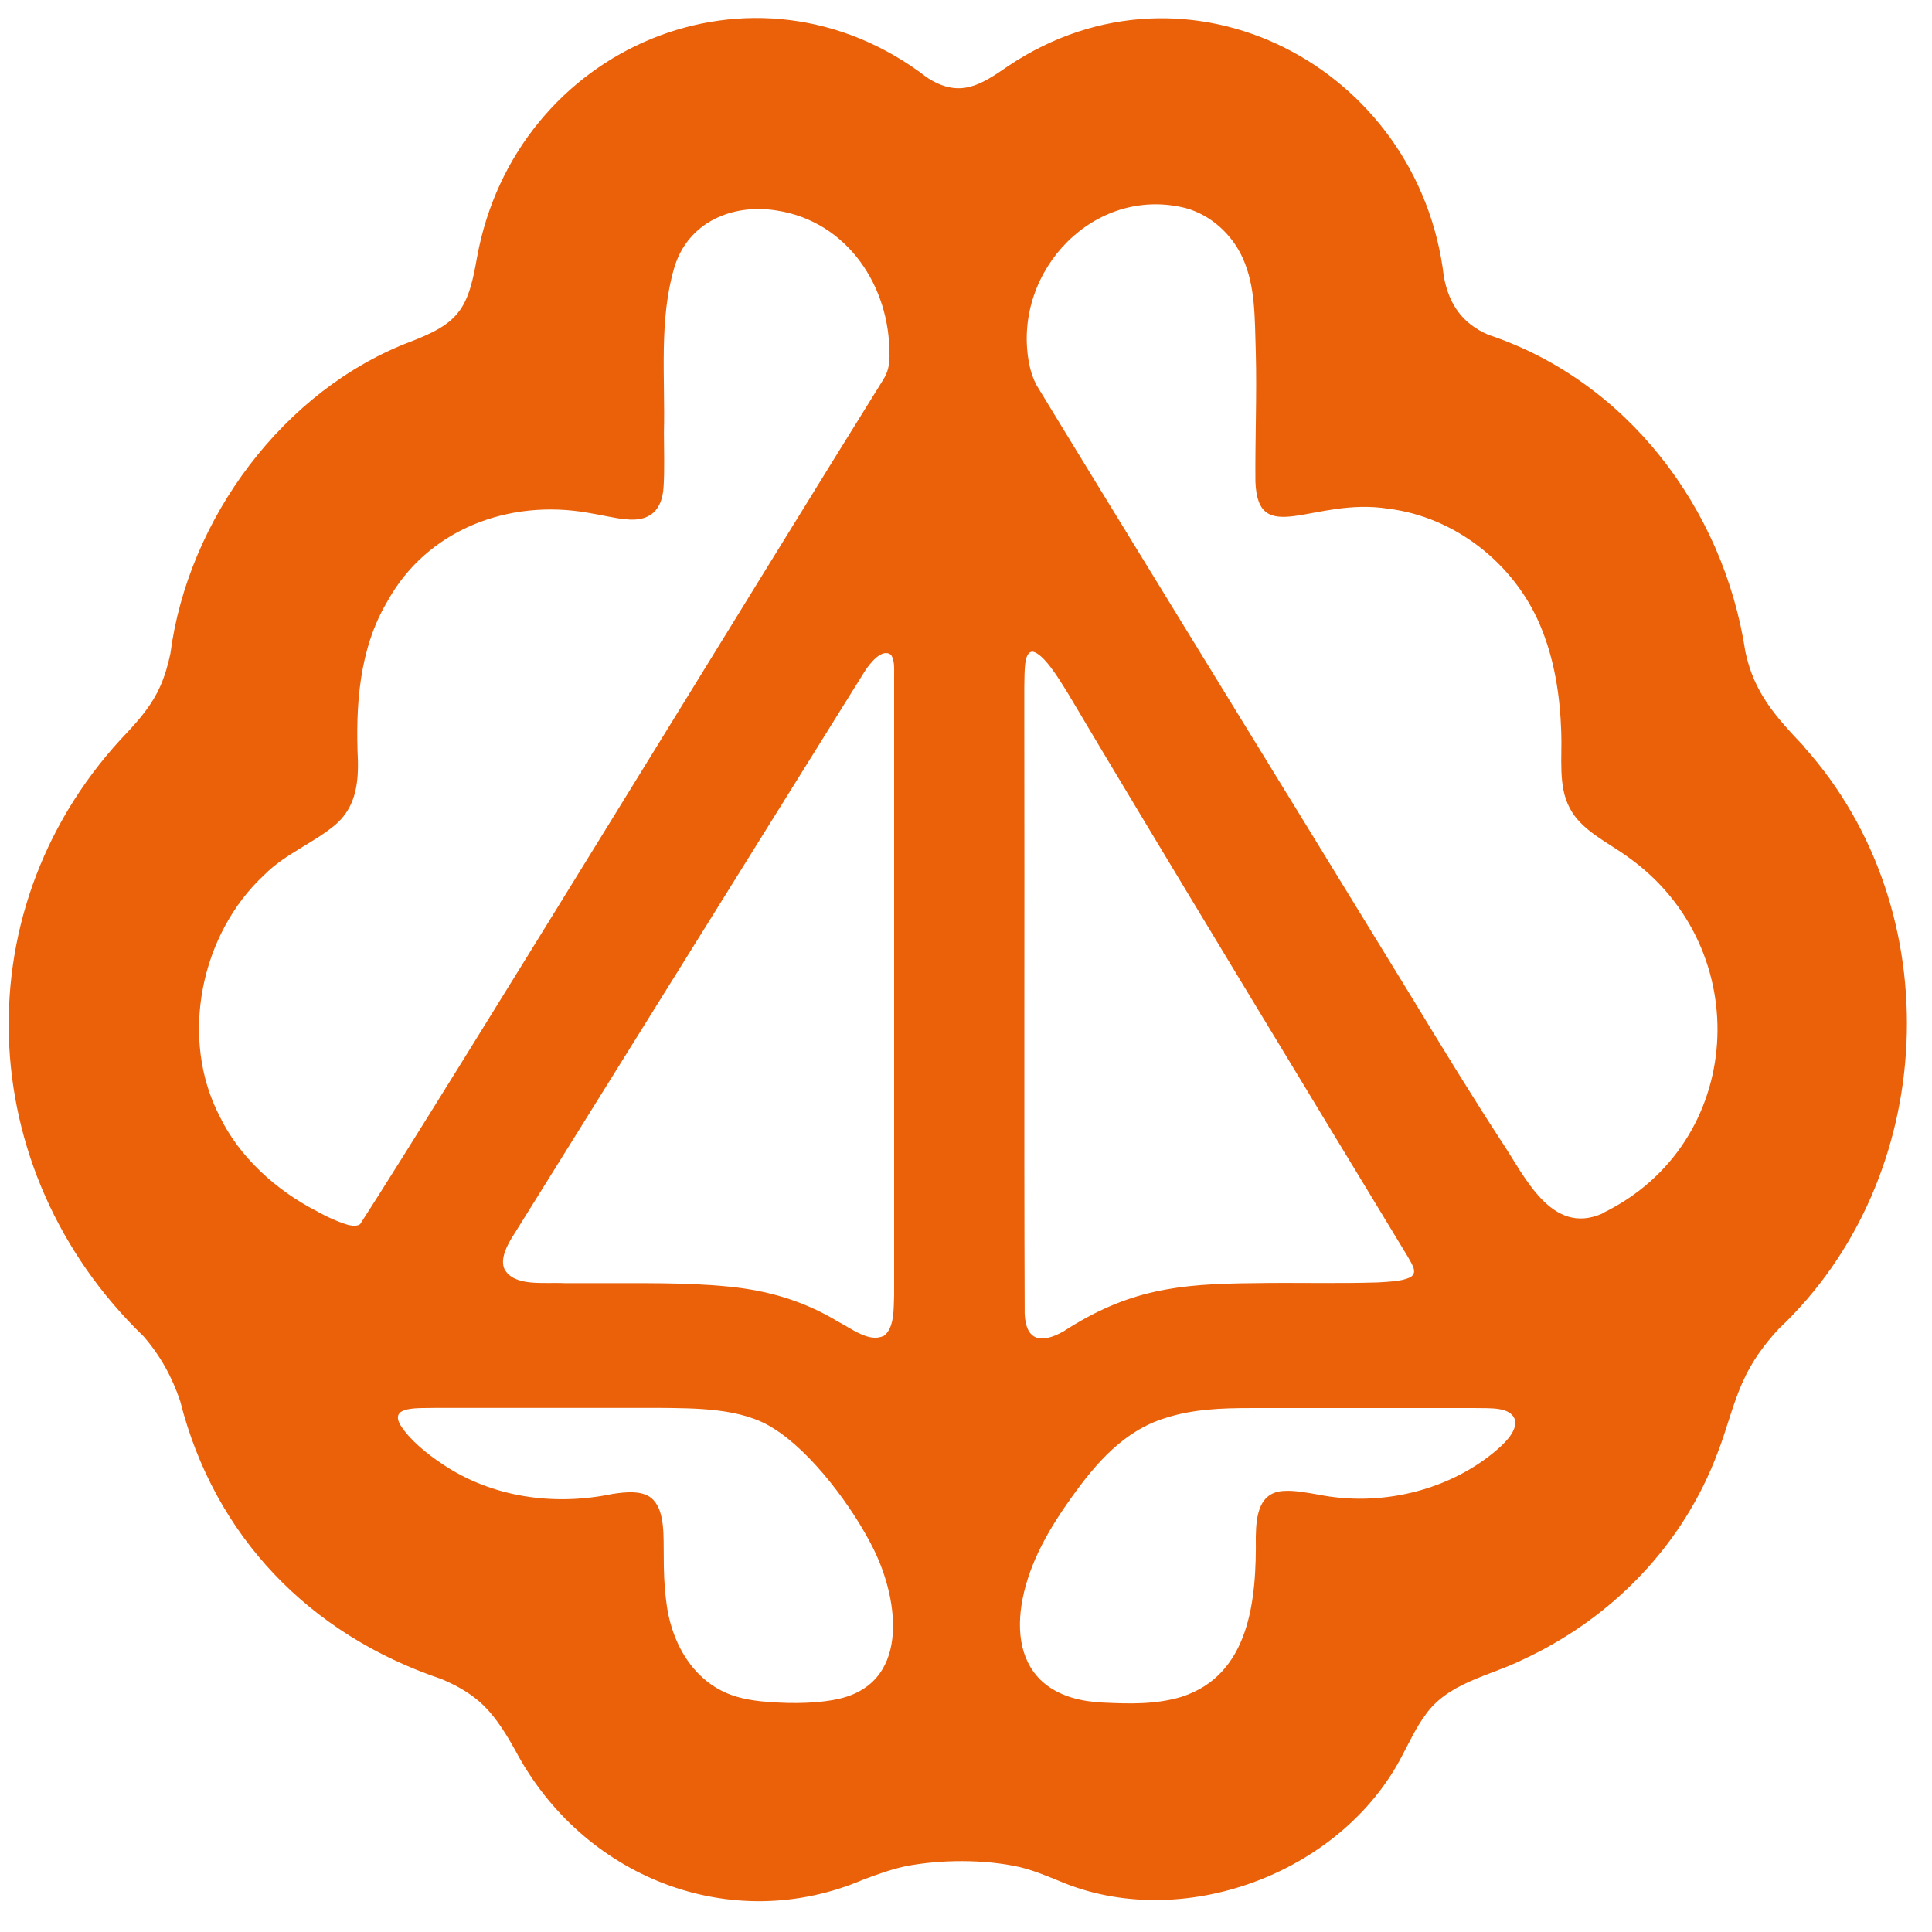
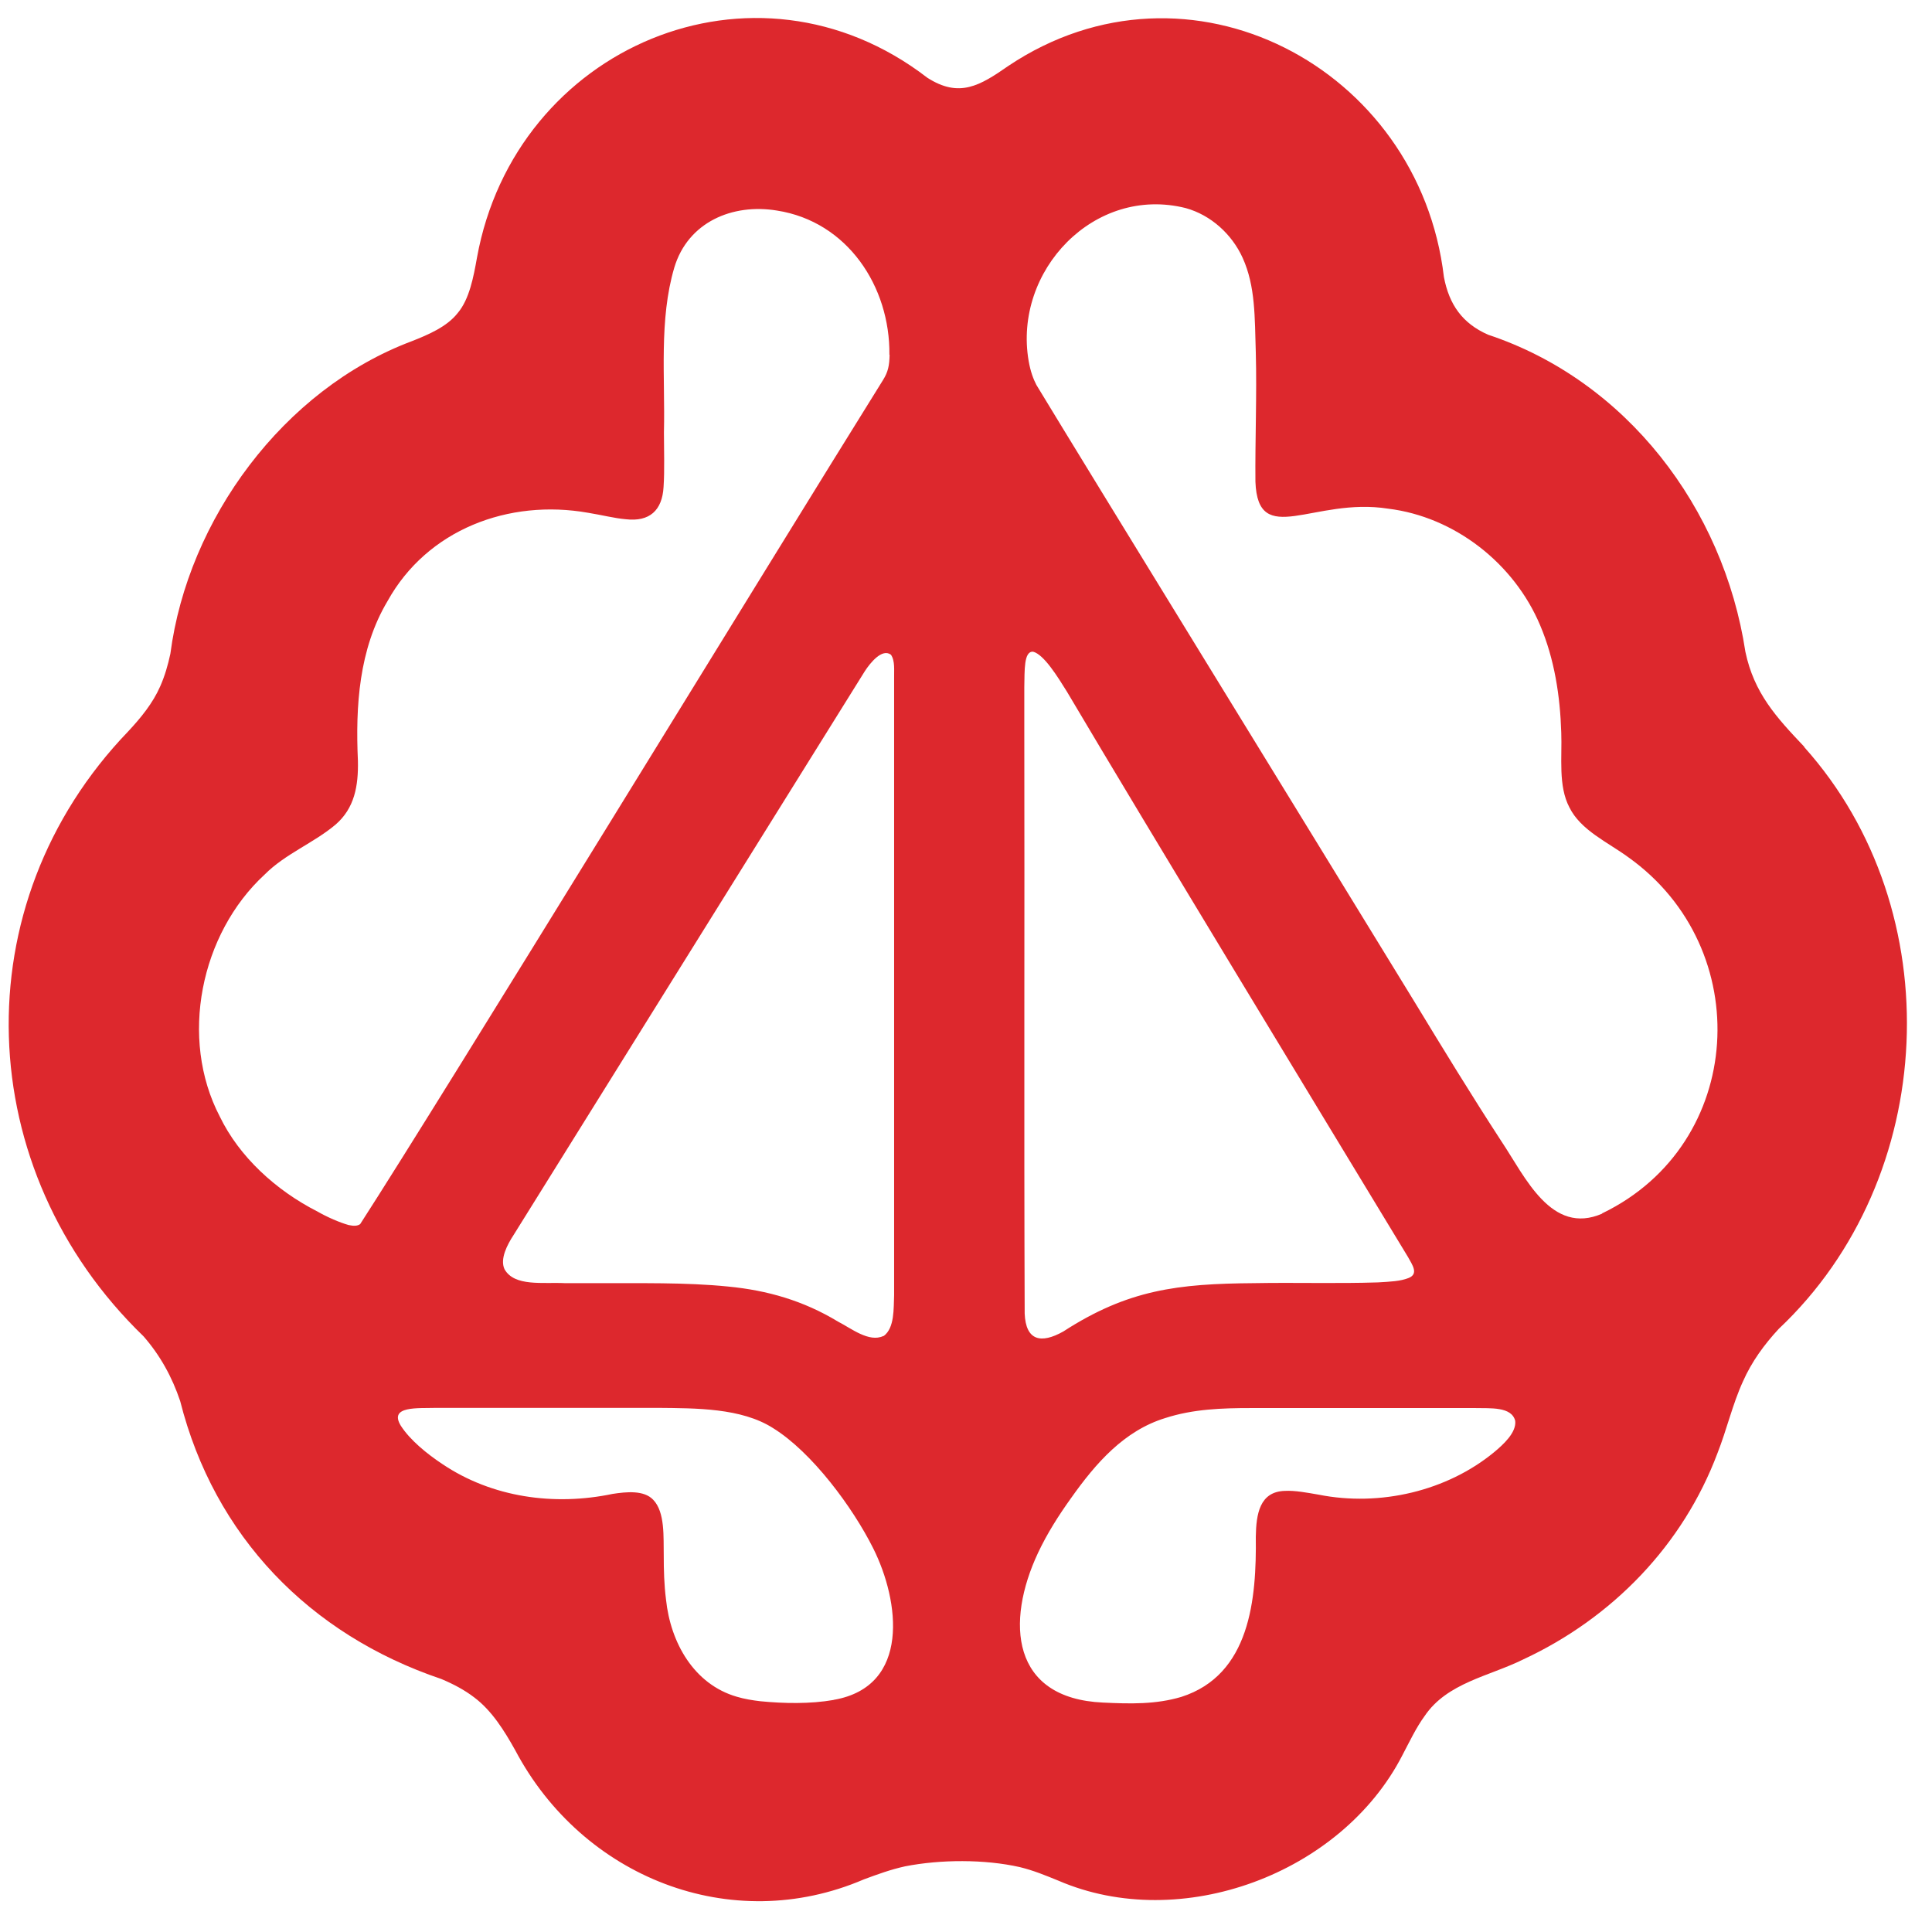
- <svg xmlns="http://www.w3.org/2000/svg" id="Layer_1" data-name="Layer 1" version="1.1" viewBox="0 0 1024 1024">
+ <svg xmlns="http://www.w3.org/2000/svg" id="Layer_1" version="1.1" viewBox="0 0 1024 1024">
  <defs>
    <style>
-       .cls-1 {
-         fill: #ea6109;
-         stroke-width: 0px;
+       .st0 {
+         fill: #dd282d;
      }
    </style>
  </defs>
-   <path class="cls-1" d="M956.3,395.8c-15-15.8-26.6-28.5-31.2-50.3-11.6-76.4-63.2-143.8-136.4-168.1-13.6-6-20.6-15.9-23.4-30.6-13.1-111.2-135.4-175.7-230.8-111.9-15.1,10.5-26,17.2-43,6.3-91.6-70.6-218.5-16.3-238.7,95.4-1.8,10.1-4,22-10.2,29.3-5.7,7.3-15.6,11.5-24.5,15-67.8,25.5-118.5,94.3-127.8,165.6-1.3,6.1-3,11.9-5.4,17.3-3.9,8.9-10.2,16.6-16.9,23.8-88.5,91.9-83,232.7,8.1,320.7,8.8,10.1,15.1,21.5,19.4,34.3,18.1,71.6,68.5,123.7,138.4,147.3,6.4,2.7,12.3,5.8,17.5,9.8,9.3,7,15.9,17.6,21.7,28,35.6,67.3,114.3,98.7,184.8,68.4,7.3-2.7,14.1-5.2,21.8-6.9,18.8-3.7,42.2-3.8,60.8.4,7.4,1.8,13.6,4.4,20.5,7.2,64.9,28,150-3.6,182.3-66.5,3.7-7,7.2-14.5,11.8-20.8,11.9-17.6,34.1-21,52.1-29.9,47.6-22.1,84.9-60.9,103.1-109.4,4.9-12.4,8-26,13.5-38,4.6-10.4,11.2-19.5,19-27.9,84.8-79.9,91.2-221.6,13.5-308.3h-.1ZM543.1,696.1c-.4-102.1,0-208.7-.2-311.2,0-7.2,0-13.7,0-20.7.2-8.9-.3-19,4.6-18.8,5.8,1.4,13.2,13.5,18,21.2,43.8,74,134.2,222.8,180.8,299.7,2.1,3.9,5.9,8.9.2,11.1-4.4,1.7-9.4,1.9-16.2,2.3-21.5.7-43.9,0-65.6.4-40.4.3-66.8,3.4-101.1,25.6-11.9,6.7-19.9,4.9-20.5-9.5h0ZM441.9,901c-12.6,2.2-26.5,1.9-38.8.7-4.3-.5-8.6-1.2-12.6-2.4-22.7-6.6-35.1-28.6-37.5-51.5-1-7.9-1.2-15.6-1.2-23.4-.2-9.5.8-22.9-5.6-29.5-4.9-5.2-14.3-4.2-21.5-3.1-31,6.5-63.9,1.9-90.2-15.8-8-5.3-17.1-12.6-22.1-20.4-6.4-10.6,9.1-9.1,19-9.4,19.1,0,41.1,0,60.7,0,20.6,0,39.2,0,56.5,0,20.3.2,44.3,0,61.1,10.7,20.7,12.8,42.3,42.1,53.1,63.7,14.1,28.1,19.8,73.1-20.6,80.3h-.2ZM468.2,708.1c-7.6,3.6-17.1-4.1-24-7.6-18.3-11.1-37.5-16.6-58.2-18.6-22.7-2.3-47.3-1.7-70.6-1.8-5.3,0-10.6,0-15.9,0-11.7-.6-26.8,2-32.1-7.4-2.5-5.4,1.4-12.9,4.8-18.1,33-52.9,133-213.6,186.2-298.9,2.8-4.3,9.1-12.2,13.8-8.7,2.3,3.3,1.6,8.4,1.7,12.6,0,14.1,0,33,0,59.3,0,76.1,0,159.3,0,230.6,0,12.3,0,24.6,0,36.9-.3,7.1.3,17.4-5.5,21.7h0ZM471.5,188.1c-.1,5.6-.8,9-3.4,13.2-60.8,97.5-233.1,379.2-277.2,447.5-1.4,1-3.3,1.1-6.1.5-4.7-1.3-11.4-4.2-16.6-7.2-22-11.2-41.4-29-51.7-50.3-21.6-41.4-10.3-96.9,23.8-128.3,10.8-10.9,26-16.7,37.5-26.4,10.1-8.7,12.2-20.5,11.9-33.9-1.3-28.9.5-59.1,15.7-84.6,21-37.9,64.2-54.3,106.4-46.8,6.9,1.1,13.9,2.9,19.8,3.4,12.7,1.5,19.4-4.7,20.1-17.1.6-8.7.2-19.5.2-28.9.7-29.3-2.7-59.6,5.5-87.4,7.2-24,30.7-34.1,54.4-30.2,37.3,5.8,60,40.2,59.6,76.4h0ZM803.1,753.1c.7,6.2-6.4,12.6-11.2,16.6-24.9,20.5-60.3,29-93,22.5-5.8-1-12.5-2.3-17.9-2-13.4.4-15.2,12.3-15.4,24.3.4,32.9-2.9,73.2-39.5,84.9-13.5,4-26.9,3.7-41.5,3-48.7-2.2-51.7-42.6-34.4-79.4,4.8-10.2,10.9-19.8,17.5-29,13.1-18.5,28.1-35.7,49.9-42.4,14.8-4.8,30.2-5.3,45.4-5.3,30.1,0,75.6,0,103.9,0,5.1,0,10,0,15,0,7.9.2,19.3-.9,21.2,6.8h0ZM849.3,643.2c-27.1,11.9-41-19.6-53.4-38.1-16.2-24.9-30.8-48.8-46.3-74.3-57.7-94.3-172.4-280.7-200.3-326.8-1.6-3.1-3.1-7-4.1-12.7-8.2-47.8,34.8-93.2,83.3-81,13.3,3.7,24.4,13.8,30.1,26.3,6.9,15.2,6.4,31.7,7,50.3.6,22.3-.4,46.5-.2,68.4,1.3,35.6,30.9,8.1,70.3,14.3,35.3,4.3,66.8,29,80.6,61.8,7.6,17.9,10.6,37.5,11.2,56.9.5,13.1-1.7,28.2,4.3,39.6,6,12.2,20.4,18.5,31.3,26.5,67.8,48.3,62,151.9-13.7,188.6h-.2Z" />
+   <path class="st0" d="M956.3,395.8c-15-15.8-26.6-28.5-31.2-50.3-11.6-76.4-63.2-143.8-136.4-168.1-13.6-6-20.6-15.9-23.4-30.6-13.1-111.2-135.4-175.7-230.8-111.9-15.1,10.5-26,17.2-43,6.3-91.6-70.6-218.5-16.3-238.7,95.4-1.8,10.1-4,22-10.2,29.3-5.7,7.3-15.6,11.5-24.5,15-67.8,25.5-118.5,94.3-127.8,165.6-1.3,6.1-3,11.9-5.4,17.3-3.9,8.9-10.2,16.6-16.9,23.8-88.5,91.9-83,232.7,8.1,320.7,8.8,10.1,15.1,21.5,19.4,34.3,18.1,71.6,68.5,123.7,138.4,147.3,6.4,2.7,12.3,5.8,17.5,9.8,9.3,7,15.9,17.6,21.7,28,35.6,67.3,114.3,98.7,184.8,68.4,7.3-2.7,14.1-5.2,21.8-6.9,18.8-3.7,42.2-3.8,60.8.4,7.4,1.8,13.6,4.4,20.5,7.2,64.9,28,150-3.6,182.3-66.5,3.7-7,7.2-14.5,11.8-20.8,11.9-17.6,34.1-21,52.1-29.9,47.6-22.1,84.9-60.9,103.1-109.4,4.9-12.4,8-26,13.5-38,4.6-10.4,11.2-19.5,19-27.9,84.8-79.9,91.2-221.6,13.5-308.3h0v-.2ZM543.1,696.1c-.4-102.1,0-208.7-.2-311.2v-20.7c.2-8.9-.3-19,4.6-18.8,5.8,1.4,13.2,13.5,18,21.2,43.8,74,134.2,222.8,180.8,299.7,2.1,3.9,5.9,8.9.2,11.1-4.4,1.7-9.4,1.9-16.2,2.3-21.5.7-43.9,0-65.6.4-40.4.3-66.8,3.4-101.1,25.6-11.9,6.7-19.9,4.9-20.5-9.5h0ZM441.9,901c-12.6,2.2-26.5,1.9-38.8.7-4.3-.5-8.6-1.2-12.6-2.4-22.7-6.6-35.1-28.6-37.5-51.5-1-7.9-1.2-15.6-1.2-23.4-.2-9.5.8-22.9-5.6-29.5-4.9-5.2-14.3-4.2-21.5-3.1-31,6.5-63.9,1.9-90.2-15.8-8-5.3-17.1-12.6-22.1-20.4-6.4-10.6,9.1-9.1,19-9.4h117.2c20.3.2,44.3,0,61.1,10.7,20.7,12.8,42.3,42.1,53.1,63.7,14.1,28.1,19.8,73.1-20.6,80.3h-.3ZM468.2,708.1c-7.6,3.6-17.1-4.1-24-7.6-18.3-11.1-37.5-16.6-58.2-18.6-22.7-2.3-47.3-1.7-70.6-1.8h-15.9c-11.7-.6-26.8,2-32.1-7.4-2.5-5.4,1.4-12.9,4.8-18.1,33-52.9,133-213.6,186.2-298.9,2.8-4.3,9.1-12.2,13.8-8.7,2.3,3.3,1.6,8.4,1.7,12.6v326.8c-.3,7.1.3,17.4-5.5,21.7h-.2ZM471.5,188.1c-.1,5.6-.8,9-3.4,13.2-60.8,97.5-233.1,379.2-277.2,447.5-1.4,1-3.3,1.1-6.1.5-4.7-1.3-11.4-4.2-16.6-7.2-22-11.2-41.4-29-51.7-50.3-21.6-41.4-10.3-96.9,23.8-128.3,10.8-10.9,26-16.7,37.5-26.4,10.1-8.7,12.2-20.5,11.9-33.9-1.3-28.9.5-59.1,15.7-84.6,21-37.9,64.2-54.3,106.4-46.8,6.9,1.1,13.9,2.9,19.8,3.4,12.7,1.5,19.4-4.7,20.1-17.1.6-8.7.2-19.5.2-28.9.7-29.3-2.7-59.6,5.5-87.4,7.2-24,30.7-34.1,54.4-30.2,37.3,5.8,60,40.2,59.6,76.4h.1ZM803.1,753.1c.7,6.2-6.4,12.6-11.2,16.6-24.9,20.5-60.3,29-93,22.5-5.8-1-12.5-2.3-17.9-2-13.4.4-15.2,12.3-15.4,24.3.4,32.9-2.9,73.2-39.5,84.9-13.5,4-26.9,3.7-41.5,3-48.7-2.2-51.7-42.6-34.4-79.4,4.8-10.2,10.9-19.8,17.5-29,13.1-18.5,28.1-35.7,49.9-42.4,14.8-4.8,30.2-5.3,45.4-5.3h118.9c7.9.2,19.3-.9,21.2,6.8h0ZM849.3,643.2c-27.1,11.9-41-19.6-53.4-38.1-16.2-24.9-30.8-48.8-46.3-74.3-57.7-94.3-172.4-280.7-200.3-326.8-1.6-3.1-3.1-7-4.1-12.7-8.2-47.8,34.8-93.2,83.3-81,13.3,3.7,24.4,13.8,30.1,26.3,6.9,15.2,6.4,31.7,7,50.3.6,22.3-.4,46.5-.2,68.4,1.3,35.6,30.9,8.1,70.3,14.3,35.3,4.3,66.8,29,80.6,61.8,7.6,17.9,10.6,37.5,11.2,56.9.5,13.1-1.7,28.2,4.3,39.6,6,12.2,20.4,18.5,31.3,26.5,67.8,48.3,62,151.9-13.7,188.6h-.2v.2Z" />
</svg>
